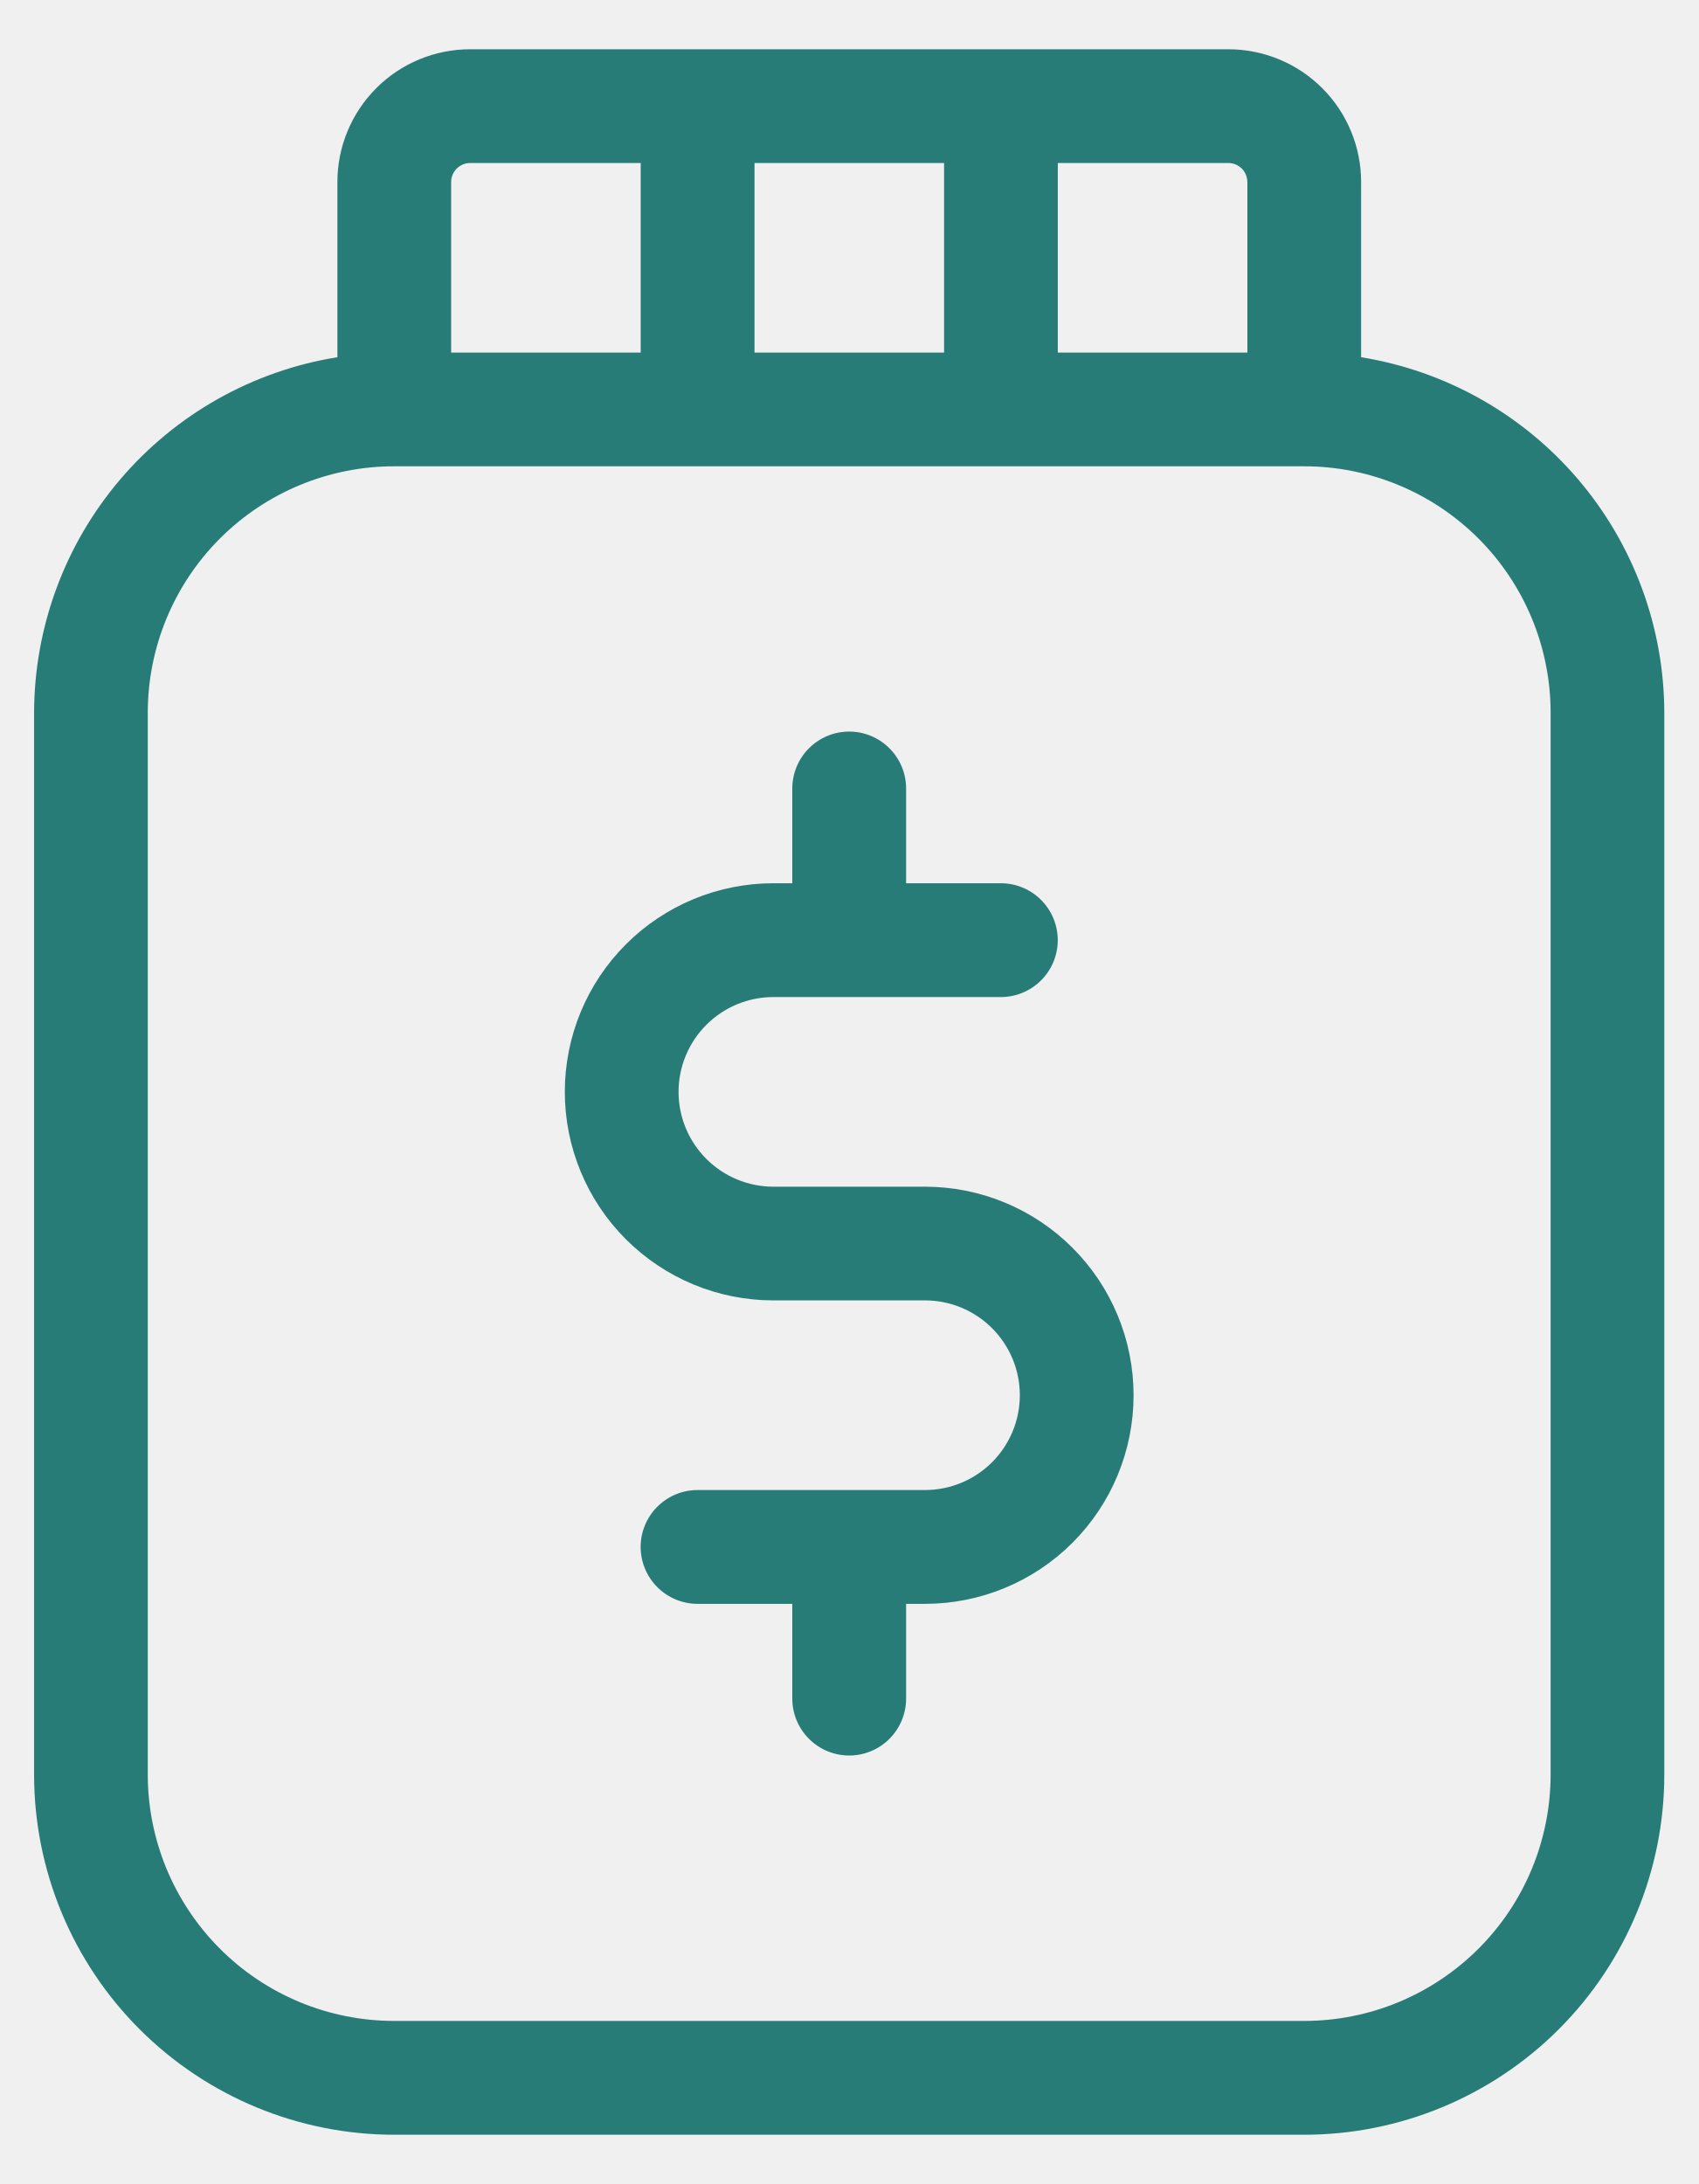
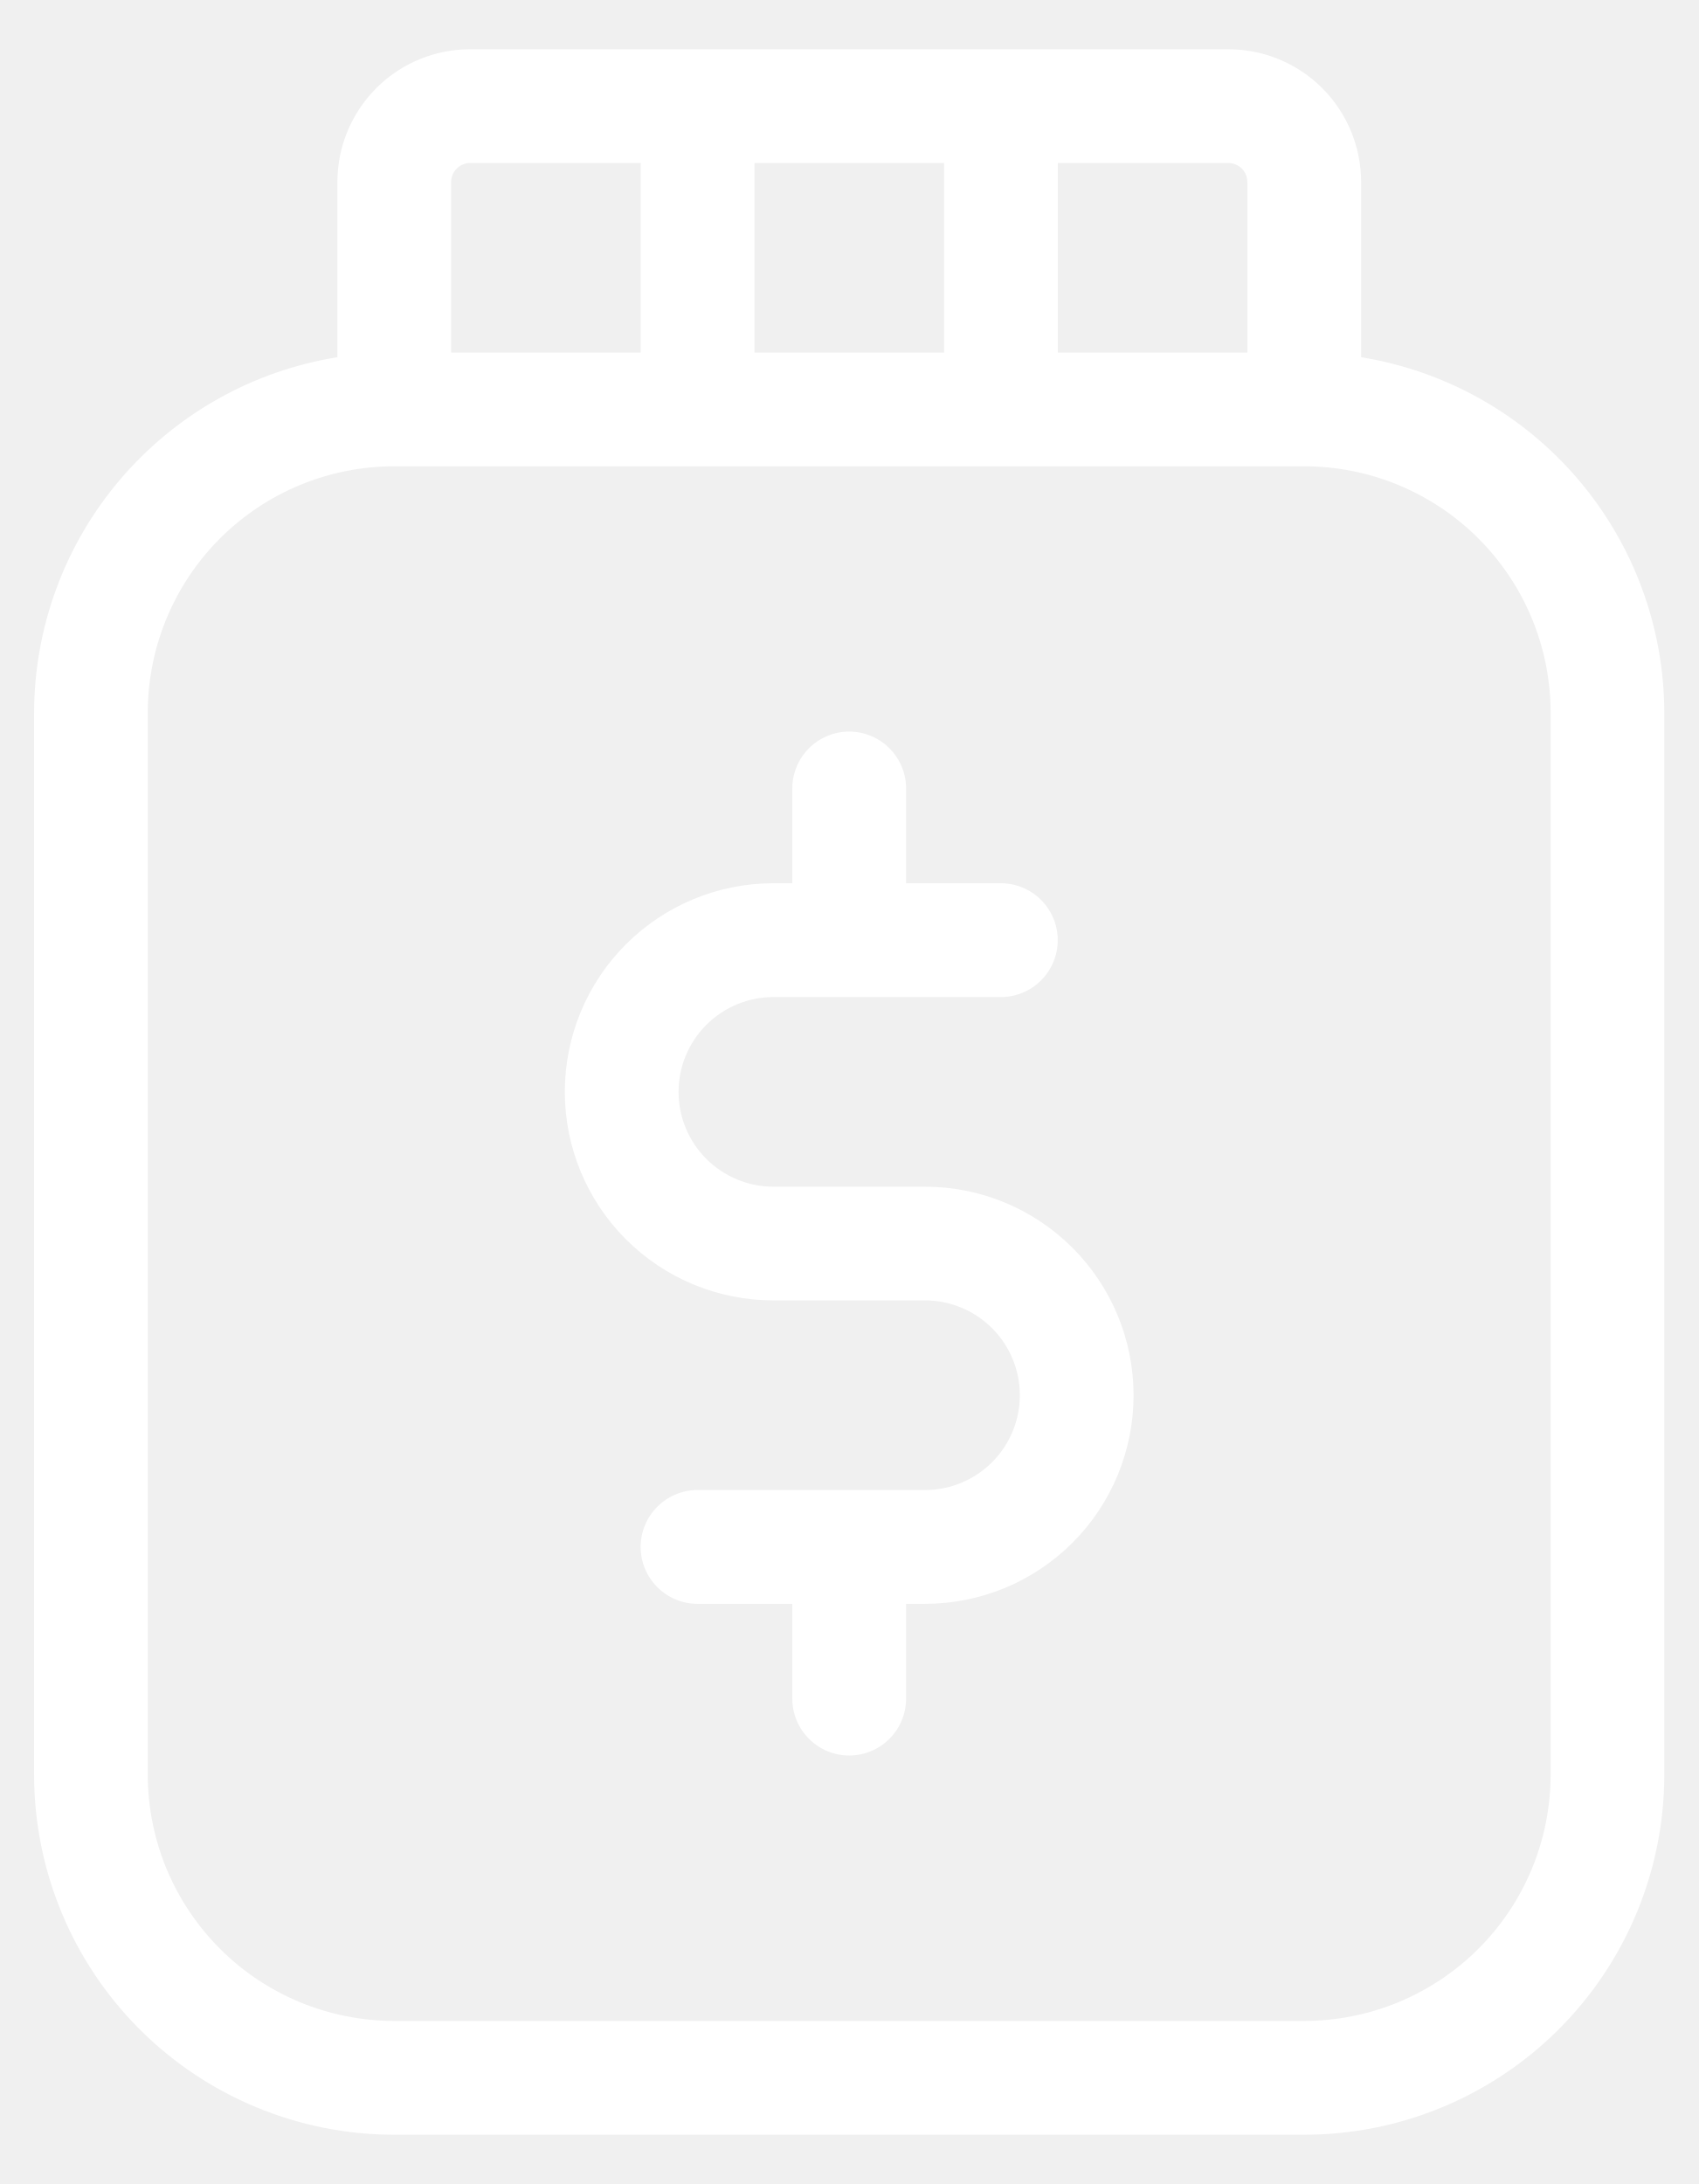
<svg xmlns="http://www.w3.org/2000/svg" fill="none" height="36" viewBox="0 0 28 36" width="28">
-   <path d="m22.438 5.888v-2.888c0-.58-.231-1.137-.641-1.547-.41-.41-.967-.641-1.547-.641h-12.5c-.58 0-1.137.23-1.547.641-.41.41-.641.967-.641 1.547v2.888c-1.394.224-2.662.938-3.578 2.012-.916 1.074-1.42 2.439-1.422 3.851v17.5c0 1.575.626 3.085 1.739 4.198 1.113 1.113 2.624 1.739 4.198 1.739h15c1.575 0 3.085-.626 4.198-1.739s1.739-2.624 1.739-4.198v-17.5c-.002-1.412-.506-2.777-1.422-3.851-.916-1.074-2.184-1.787-3.578-2.012zm-1.875-2.888v2.812h-3.125v-3.125h2.812c.083 0 .162.033.221.092.059.059.091.138.091.221zm-8.125 2.812v-3.125h3.125v3.125zm-4.688-3.125h2.812v3.125h-3.125v-2.812c0-.083.033-.162.092-.221.059-.059.138-.092.221-.092zm17.812 26.562c0 .533-.105 1.062-.309 1.555-.204.493-.503.941-.881 1.318-.377.377-.825.676-1.318.881-.493.204-1.021.309-1.555.309h-15c-.533 0-1.062-.105-1.555-.309-.493-.204-.941-.503-1.318-.881-.377-.377-.676-.825-.881-1.318-.204-.493-.309-1.021-.309-1.555v-17.5c0-1.077.428-2.111 1.19-2.873s1.795-1.19 2.873-1.19h15c1.077 0 2.111.428 2.873 1.19.762.762 1.19 1.795 1.19 2.873zm-6.875-6.25c0 .912-.362 1.786-1.007 2.431-.645.645-1.519 1.007-2.431 1.007h-.312v1.562c0 .249-.099.487-.275.663s-.414.275-.663.275-.487-.099-.663-.275-.275-.414-.275-.663v-1.562h-1.562c-.249 0-.487-.099-.663-.275s-.275-.414-.275-.663.099-.487.275-.663.414-.275.663-.275h3.75c.414 0 .812-.165 1.105-.458.293-.293.458-.691.458-1.105s-.165-.812-.458-1.105c-.293-.293-.691-.458-1.105-.458h-2.5c-.912 0-1.786-.362-2.431-1.007-.645-.645-1.007-1.519-1.007-2.431s.362-1.786 1.007-2.431c.645-.645 1.519-1.007 2.431-1.007h.312v-1.562c0-.249.099-.487.275-.663s.414-.275.663-.275.487.099.663.275.275.414.275.663v1.562h1.562c.249 0 .487.099.663.275s.275.414.275.663-.099.487-.275.663-.414.275-.663.275h-3.75c-.414 0-.812.165-1.105.458-.293.293-.458.691-.458 1.105s.165.812.458 1.105c.293.293.691.458 1.105.458h2.5c.912 0 1.786.362 2.431 1.007.645.645 1.007 1.519 1.007 2.431z" fill="#277c78" />
+   <path d="m22.438 5.888v-2.888c0-.58-.231-1.137-.641-1.547-.41-.41-.967-.641-1.547-.641h-12.5c-.58 0-1.137.23-1.547.641-.41.41-.641.967-.641 1.547v2.888c-1.394.224-2.662.938-3.578 2.012-.916 1.074-1.42 2.439-1.422 3.851v17.5c0 1.575.626 3.085 1.739 4.198 1.113 1.113 2.624 1.739 4.198 1.739h15c1.575 0 3.085-.626 4.198-1.739s1.739-2.624 1.739-4.198v-17.5c-.002-1.412-.506-2.777-1.422-3.851-.916-1.074-2.184-1.787-3.578-2.012zm-1.875-2.888v2.812h-3.125v-3.125h2.812c.083 0 .162.033.221.092.059.059.091.138.091.221zm-8.125 2.812v-3.125h3.125v3.125zm-4.688-3.125h2.812v3.125h-3.125v-2.812c0-.083.033-.162.092-.221.059-.059.138-.092.221-.092zm17.812 26.562c0 .533-.105 1.062-.309 1.555-.204.493-.503.941-.881 1.318-.377.377-.825.676-1.318.881-.493.204-1.021.309-1.555.309h-15c-.533 0-1.062-.105-1.555-.309-.493-.204-.941-.503-1.318-.881-.377-.377-.676-.825-.881-1.318-.204-.493-.309-1.021-.309-1.555v-17.5c0-1.077.428-2.111 1.19-2.873s1.795-1.19 2.873-1.19h15c1.077 0 2.111.428 2.873 1.19.762.762 1.19 1.795 1.19 2.873zm-6.875-6.25c0 .912-.362 1.786-1.007 2.431-.645.645-1.519 1.007-2.431 1.007h-.312v1.562c0 .249-.099.487-.275.663s-.414.275-.663.275-.487-.099-.663-.275-.275-.414-.275-.663v-1.562h-1.562c-.249 0-.487-.099-.663-.275s-.275-.414-.275-.663.099-.487.275-.663.414-.275.663-.275h3.75c.414 0 .812-.165 1.105-.458.293-.293.458-.691.458-1.105s-.165-.812-.458-1.105c-.293-.293-.691-.458-1.105-.458h-2.5c-.912 0-1.786-.362-2.431-1.007-.645-.645-1.007-1.519-1.007-2.431s.362-1.786 1.007-2.431c.645-.645 1.519-1.007 2.431-1.007h.312v-1.562c0-.249.099-.487.275-.663s.414-.275.663-.275.487.099.663.275.275.414.275.663v1.562h1.562c.249 0 .487.099.663.275s.275.414.275.663-.099.487-.275.663-.414.275-.663.275h-3.75c-.414 0-.812.165-1.105.458-.293.293-.458.691-.458 1.105s.165.812.458 1.105c.293.293.691.458 1.105.458h2.5c.912 0 1.786.362 2.431 1.007.645.645 1.007 1.519 1.007 2.431z" fill="white" />
</svg>
